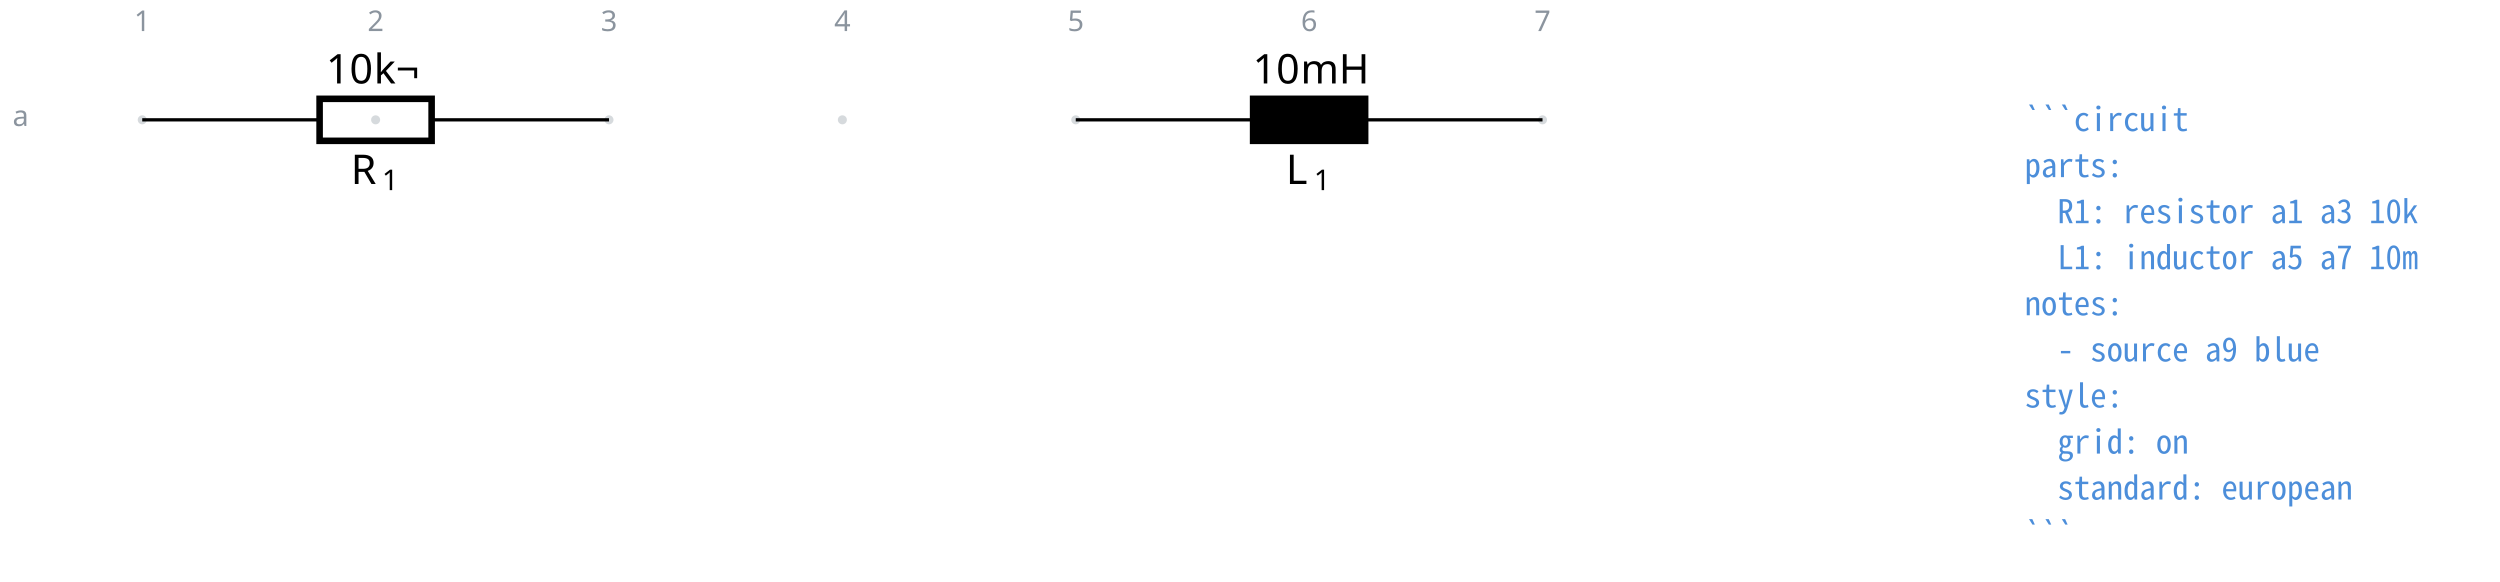
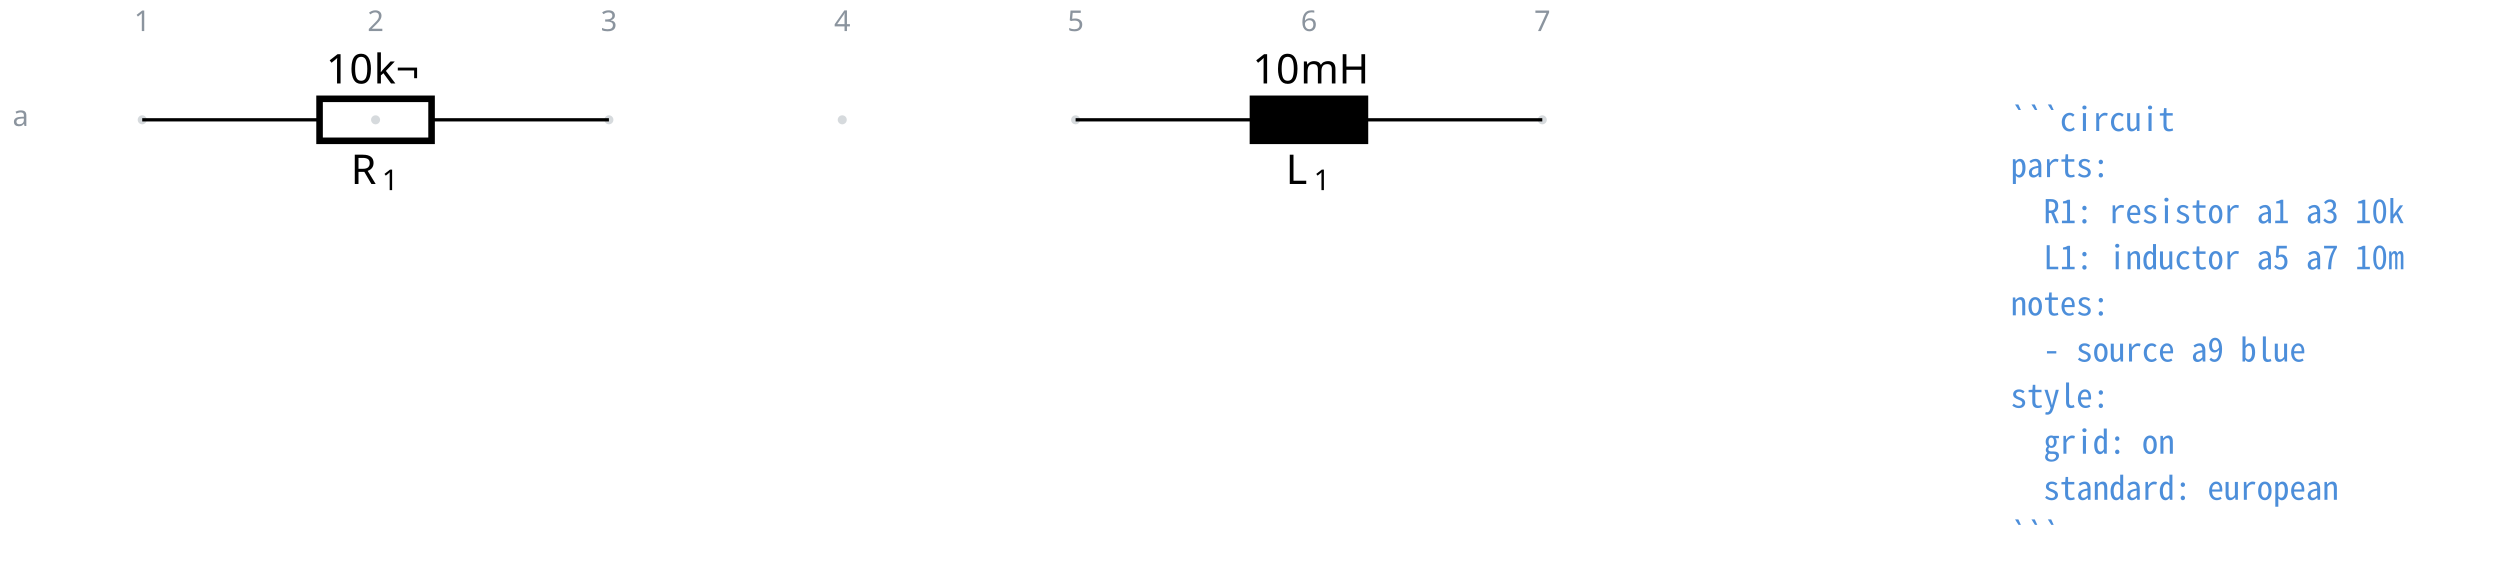
- <svg xmlns="http://www.w3.org/2000/svg" fill="currentColor" width="812.778" height="189.093" viewBox="-72 -72 609.584 141.82">
+ <svg xmlns="http://www.w3.org/2000/svg" fill="currentColor" width="812.892" height="189.207" viewBox="-72 -72 609.669 141.906">
  <g stroke="currentColor" stroke-miterlimit="10" stroke-width=".8">
    <path fill="#8b949e" fill-opacity=".35" stroke="none" stroke-opacity=".35" d="M-36.218-42.781a1.1 1.1 0 1 0-2.2 0 1.1 1.1 0 0 0 2.2 0M20.688-42.781a1.1 1.1 0 1 0-2.2 0 1.1 1.1 0 0 0 2.2 0M77.593-42.781a1.1 1.1 0 1 0-2.2 0 1.1 1.1 0 0 0 2.2 0M134.499-42.781a1.1 1.1 0 1 0-2.2 0 1.1 1.1 0 0 0 2.2 0M191.404-42.781a1.1 1.1 0 1 0-2.2 0 1.1 1.1 0 0 0 2.2 0M248.31-42.781a1.1 1.1 0 1 0-2.2 0 1.1 1.1 0 0 0 2.2 0M305.215-42.781a1.1 1.1 0 1 0-2.2 0 1.1 1.1 0 0 0 2.2 0m-1.1 0" />
    <g fill="#8b949e" stroke="#8b949e">
      <text x="-37.318" y="-42.781" fill="#8b949e" stroke="none" font-family="cmr7" font-size="7" transform="translate(-1.993 -21.645)">1</text>
    </g>
    <g fill="#8b949e" stroke="#8b949e">
      <text x="-37.318" y="-42.781" fill="#8b949e" stroke="none" font-family="cmr7" font-size="7" transform="translate(54.912 -21.645)">2</text>
    </g>
    <g fill="#8b949e" stroke="#8b949e">
      <text x="-37.318" y="-42.781" fill="#8b949e" stroke="none" font-family="cmr7" font-size="7" transform="translate(111.818 -21.645)">3</text>
    </g>
    <g fill="#8b949e" stroke="#8b949e">
      <text x="-37.318" y="-42.781" fill="#8b949e" stroke="none" font-family="cmr7" font-size="7" transform="translate(168.723 -21.645)">4</text>
    </g>
    <g fill="#8b949e" stroke="#8b949e">
      <text x="-37.318" y="-42.781" fill="#8b949e" stroke="none" font-family="cmr7" font-size="7" transform="translate(225.629 -21.645)">5</text>
    </g>
    <g fill="#8b949e" stroke="#8b949e">
      <text x="-37.318" y="-42.781" fill="#8b949e" stroke="none" font-family="cmr7" font-size="7" transform="translate(282.534 -21.645)">6</text>
    </g>
    <g fill="#8b949e" stroke="#8b949e">
      <text x="-37.318" y="-42.781" fill="#8b949e" stroke="none" font-family="cmr7" font-size="7" transform="translate(339.44 -21.645)">7</text>
    </g>
    <g fill="#8b949e" stroke="#8b949e">
      <text x="-37.318" y="-42.781" fill="#8b949e" stroke="none" font-family="cmr7" font-size="7" transform="translate(-31.62 1.507)">a</text>
    </g>
    <path fill="none" d="M-37.318-42.781h.4m-.4 0H5.93m27.315 0h43.248m-.4 0h.4" />
    <g stroke-width="1.6">
      <path fill="none" d="M5.93-47.903h27.315v10.243H5.93Z" />
    </g>
    <g stroke="none">
      <text x="-37.318" y="-42.781" font-family="cmmi10" font-size="10" transform="translate(50.866 15.648)">R</text>
      <text x="-29.725" y="-41.281" font-family="cmr7" font-size="7" transform="translate(50.866 15.648)">1</text>
    </g>
    <g stroke="none" font-family="cmr10" font-size="10">
      <text x="-37.318" y="-42.781" transform="translate(44.822 -8.863)">10</text>
      <text x="-25.651" y="-42.781" transform="translate(44.822 -8.863)">k¬</text>
    </g>
    <path fill="none" d="M190.304-42.781h.4m-.4 0h43.248m27.315 0h43.248m-.4 0h.4" />
    <g stroke-width="1.6">
      <path d="M233.552-47.903h27.315v10.243h-27.315Z" />
    </g>
    <g stroke="none">
      <text x="-37.318" y="-42.781" font-family="cmmi10" font-size="10" transform="translate(278.882 15.648)">L</text>
      <text x="-30.512" y="-41.281" font-family="cmr7" font-size="7" transform="translate(278.882 15.648)">1</text>
    </g>
    <g stroke="none" font-family="cmr10" font-size="10">
      <text x="-37.318" y="-42.781" transform="translate(270.777 -8.863)">10</text>
      <text x="-25.651" y="-42.781" transform="translate(270.777 -8.863)">mH</text>
    </g>
    <g>
-       <text x="-37.318" y="-42.781" fill="#4c8eda" stroke="none" font-family="'Noto Sans Mono CJK JP',ui-monospace,'SFMono-Regular',Consolas,'Liberation Mono',monospace" font-size="8" transform="translate(458.977 2.733)" xml:space="preserve">```circuit</text>
+       <text x="-37.318" y="-42.781" fill="#4c8eda" stroke="none" font-family="'Noto Sans Mono CJK JP',ui-monospace,'SFMono-Regular',Consolas,'Liberation Mono',monospace" font-size="8" transform="translate(455.644 2.733)" xml:space="preserve">```circuit</text>
    </g>
    <g>
-       <text x="-37.318" y="-42.781" fill="#4c8eda" stroke="none" font-family="'Noto Sans Mono CJK JP',ui-monospace,'SFMono-Regular',Consolas,'Liberation Mono',monospace" font-size="8" transform="translate(458.977 13.972)" xml:space="preserve">parts:</text>
+       <text x="-37.318" y="-42.781" fill="#4c8eda" stroke="none" font-family="'Noto Sans Mono CJK JP',ui-monospace,'SFMono-Regular',Consolas,'Liberation Mono',monospace" font-size="8" transform="translate(455.644 13.972)" xml:space="preserve">parts:</text>
    </g>
    <g>
-       <text x="-37.318" y="-42.781" fill="#4c8eda" stroke="none" font-family="'Noto Sans Mono CJK JP',ui-monospace,'SFMono-Regular',Consolas,'Liberation Mono',monospace" font-size="8" transform="translate(458.977 25.21)" xml:space="preserve">  R1: resistor a1 a3 10k</text>
+       <text x="-37.318" y="-42.781" fill="#4c8eda" stroke="none" font-family="'Noto Sans Mono CJK JP',ui-monospace,'SFMono-Regular',Consolas,'Liberation Mono',monospace" font-size="8" transform="translate(455.644 25.21)" xml:space="preserve">  R1: resistor a1 a3 10k</text>
    </g>
    <g>
-       <text x="-37.318" y="-42.781" fill="#4c8eda" stroke="none" font-family="'Noto Sans Mono CJK JP',ui-monospace,'SFMono-Regular',Consolas,'Liberation Mono',monospace" font-size="8" transform="translate(458.977 36.422)" xml:space="preserve">  L1: inductor a5 a7 10m</text>
+       <text x="-37.318" y="-42.781" fill="#4c8eda" stroke="none" font-family="'Noto Sans Mono CJK JP',ui-monospace,'SFMono-Regular',Consolas,'Liberation Mono',monospace" font-size="8" transform="translate(455.644 36.45)" xml:space="preserve">  L1: inductor a5 a7 10m</text>
    </g>
    <g>
-       <text x="-37.318" y="-42.781" fill="#4c8eda" stroke="none" font-family="'Noto Sans Mono CJK JP',ui-monospace,'SFMono-Regular',Consolas,'Liberation Mono',monospace" font-size="8" transform="translate(458.977 47.66)" xml:space="preserve">notes:</text>
+       <text x="-37.318" y="-42.781" fill="#4c8eda" stroke="none" font-family="'Noto Sans Mono CJK JP',ui-monospace,'SFMono-Regular',Consolas,'Liberation Mono',monospace" font-size="8" transform="translate(455.644 47.689)" xml:space="preserve">notes:</text>
    </g>
    <g>
-       <text x="-37.318" y="-42.781" fill="#4c8eda" stroke="none" font-family="'Noto Sans Mono CJK JP',ui-monospace,'SFMono-Regular',Consolas,'Liberation Mono',monospace" font-size="8" transform="translate(458.977 58.899)" xml:space="preserve">  - source a9 blue</text>
+       <text x="-37.318" y="-42.781" fill="#4c8eda" stroke="none" font-family="'Noto Sans Mono CJK JP',ui-monospace,'SFMono-Regular',Consolas,'Liberation Mono',monospace" font-size="8" transform="translate(455.644 58.956)" xml:space="preserve">  - source a9 blue</text>
    </g>
    <g>
-       <text x="-37.318" y="-42.781" fill="#4c8eda" stroke="none" font-family="'Noto Sans Mono CJK JP',ui-monospace,'SFMono-Regular',Consolas,'Liberation Mono',monospace" font-size="8" transform="translate(458.977 70.138)" xml:space="preserve">style:</text>
+       <text x="-37.318" y="-42.781" fill="#4c8eda" stroke="none" font-family="'Noto Sans Mono CJK JP',ui-monospace,'SFMono-Regular',Consolas,'Liberation Mono',monospace" font-size="8" transform="translate(455.644 70.195)" xml:space="preserve">style:</text>
    </g>
    <g>
-       <text x="-37.318" y="-42.781" fill="#4c8eda" stroke="none" font-family="'Noto Sans Mono CJK JP',ui-monospace,'SFMono-Regular',Consolas,'Liberation Mono',monospace" font-size="8" transform="translate(458.977 81.377)" xml:space="preserve">  grid: on</text>
+       <text x="-37.318" y="-42.781" fill="#4c8eda" stroke="none" font-family="'Noto Sans Mono CJK JP',ui-monospace,'SFMono-Regular',Consolas,'Liberation Mono',monospace" font-size="8" transform="translate(455.644 81.434)" xml:space="preserve">  grid: on</text>
    </g>
    <g>
-       <text x="-37.318" y="-42.781" fill="#4c8eda" stroke="none" font-family="'Noto Sans Mono CJK JP',ui-monospace,'SFMono-Regular',Consolas,'Liberation Mono',monospace" font-size="8" transform="translate(458.977 92.587)" xml:space="preserve">  standard: european</text>
+       <text x="-37.318" y="-42.781" fill="#4c8eda" stroke="none" font-family="'Noto Sans Mono CJK JP',ui-monospace,'SFMono-Regular',Consolas,'Liberation Mono',monospace" font-size="8" transform="translate(455.644 92.672)" xml:space="preserve">  standard: european</text>
    </g>
    <g>
-       <text x="-37.318" y="-42.781" fill="#4c8eda" stroke="none" font-family="'Noto Sans Mono CJK JP',ui-monospace,'SFMono-Regular',Consolas,'Liberation Mono',monospace" font-size="8" transform="translate(458.977 103.826)" xml:space="preserve">```</text>
+       <text x="-37.318" y="-42.781" fill="#4c8eda" stroke="none" font-family="'Noto Sans Mono CJK JP',ui-monospace,'SFMono-Regular',Consolas,'Liberation Mono',monospace" font-size="8" transform="translate(455.644 103.911)" xml:space="preserve">```</text>
    </g>
  </g>
</svg>
